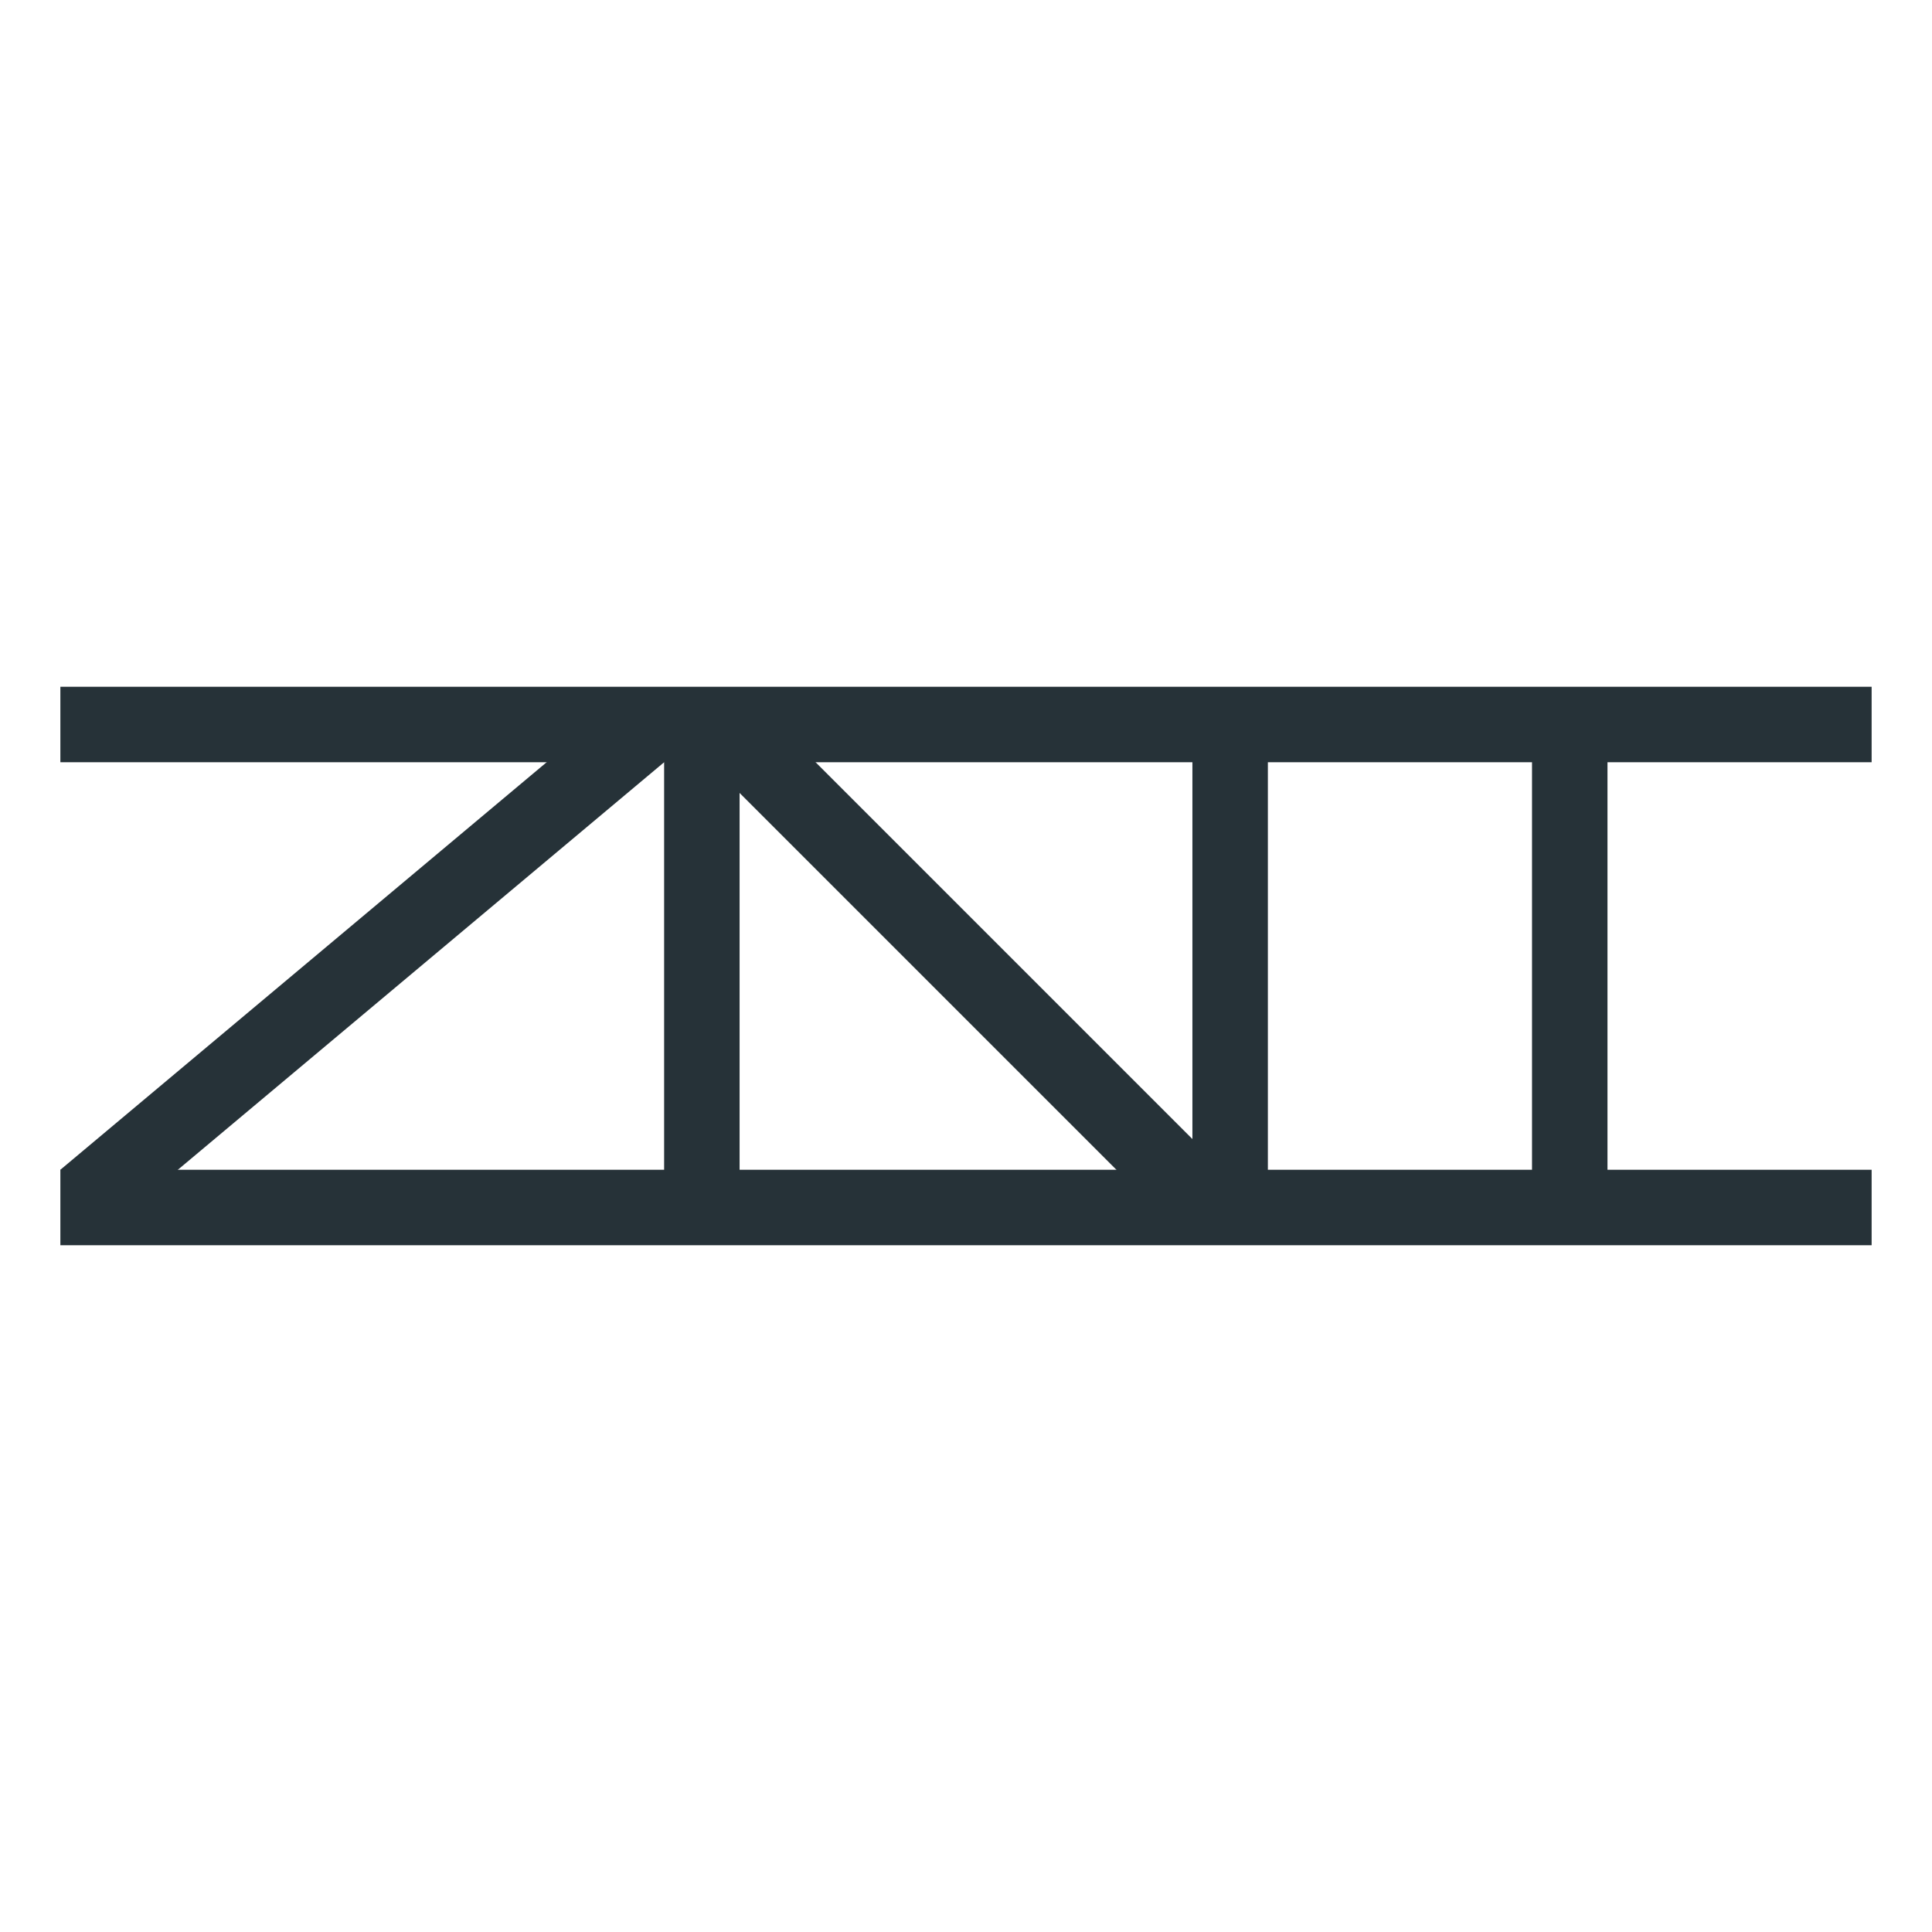
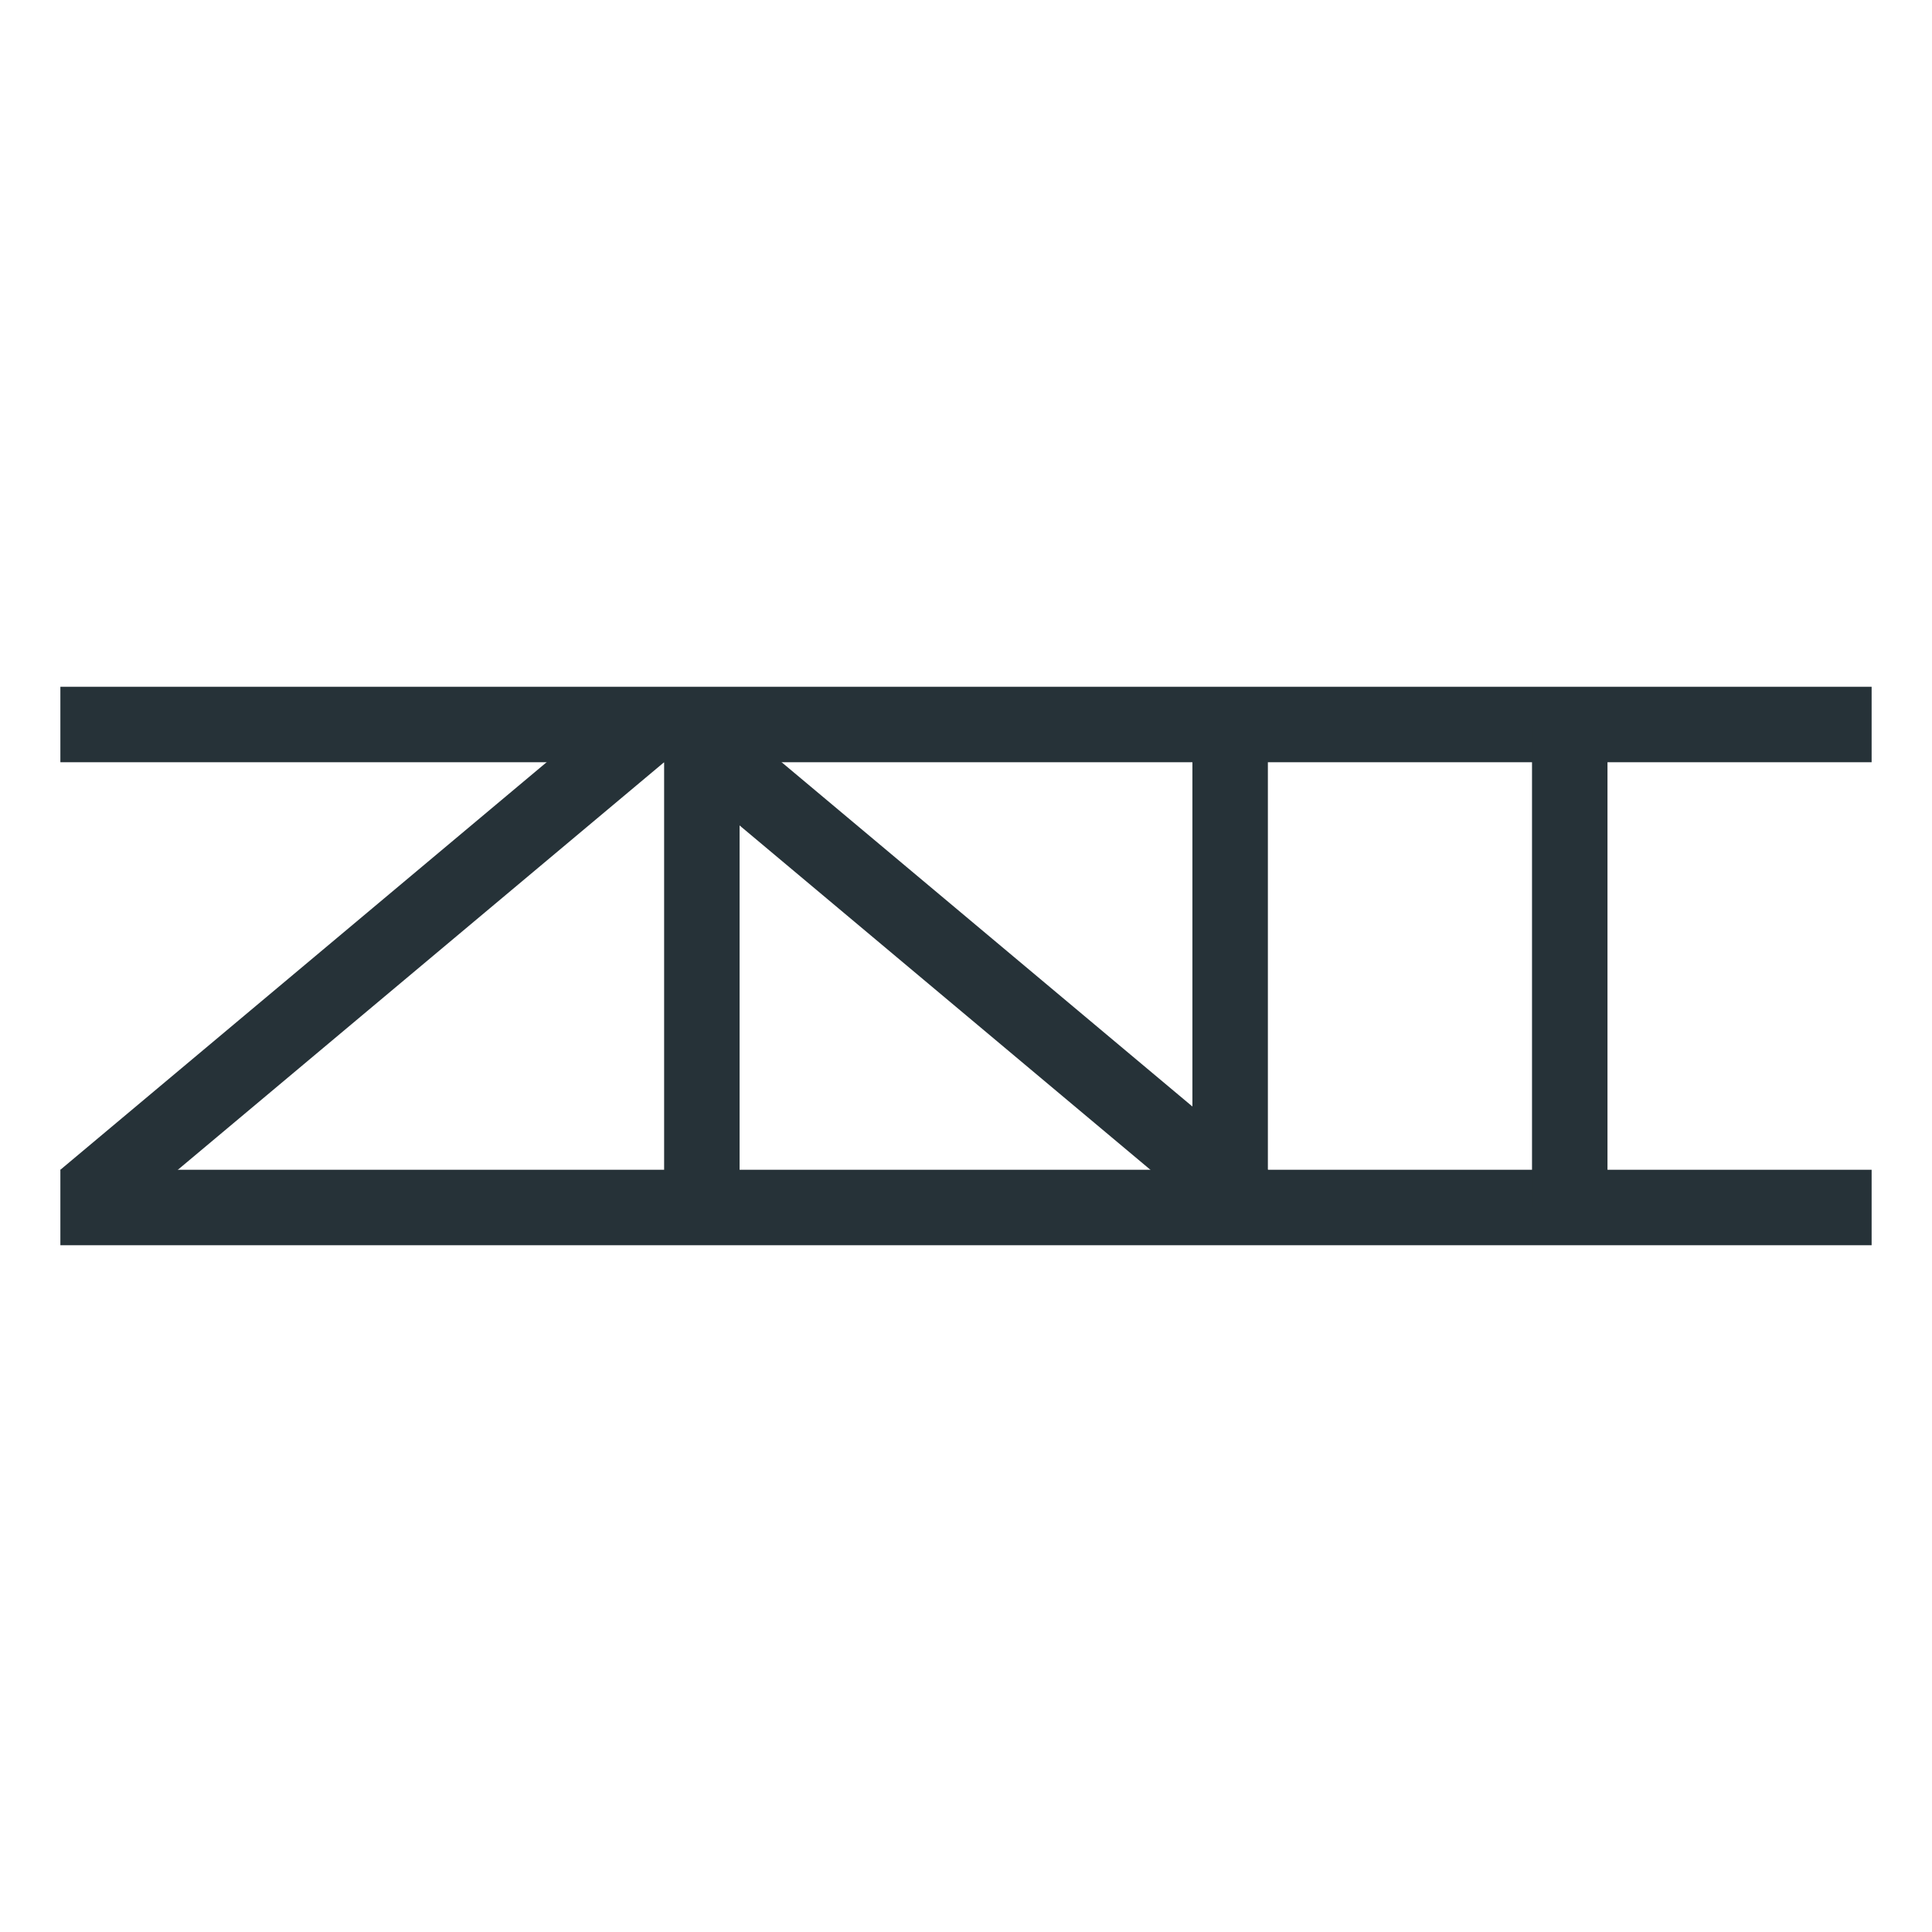
- <svg xmlns="http://www.w3.org/2000/svg" width="1024" height="1024" version="1.1">
-   <g>
-     <rect x="32" y="364" width="960" height="40" fill="#263238" />
-     <rect x="32" y="620" width="960" height="40" fill="#263238" />
-     <rect x="172" y="320" width="40" height="384" fill="#263238" transform="rotate(50.035 192 512)" />
-     <rect x="352" y="384" width="40" height="256" fill="#263238" />
-     <rect x="632" y="384" width="40" height="256" fill="#263238" />
-     <rect x="492" y="344" width="40" height="336" fill="#263238" transform="rotate(-45 512 512)" />
-     <rect x="812" y="384" width="40" height="256" fill="#263238" />
+ <svg xmlns="http://www.w3.org/2000/svg" width="512px" height="512px" viewBox="0 0 1024 1024" preserveAspectRatio="xMidYMid meet" version="1.1">
+   <g class="g0">
+     <line class="l0" x1="032.00px" y1="384.00px" x2="992.00px" y2="384.00px" stroke="#263238" stroke-width="40px" />
+     <line class="l1" x1="032.00px" y1="640.00px" x2="992.00px" y2="640.00px" stroke="#263238" stroke-width="40px" />
+     <line class="Z0" x1="044.85px" y1="635.33px" x2="339.15px" y2="388.66px" stroke="#263238" stroke-width="40px" />
+     <line class="N0" x1="372.00px" y1="640.00px" x2="372.00px" y2="384.00px" stroke="#263238" stroke-width="40px" />
+     <line class="N1" x1="364.85px" y1="388.66px" x2="659.15px" y2="635.33px" stroke="#263238" stroke-width="40px" />
+     <line class="N2" x1="652.00px" y1="640.00px" x2="652.00px" y2="384.00px" stroke="#263238" stroke-width="40px" />
+     <line class="T0" x1="832.00px" y1="640.00px" x2="832.00px" y2="384.00px" stroke="#263238" stroke-width="40px" />
  </g>
+   <style>
+ 		@keyframes fadeIn {
+ 			0%   {opacity: 0;}
+ 			100% {opacity: 1;}
+ 		}
+ 
+ 		@keyframes fromTop {
+ 			0%   {transform: translate(0, -1536px);}
+ 			100% {transform: translate(0, 0);}
+ 		}
+ 
+ 		@keyframes fromRight {
+ 			0%   {transform: translate(-1536px, 0);}
+ 			100% {transform: translate(0, 0);}
+ 		}
+ 
+ 		@keyframes fromBottom {
+ 			0%   {transform: translate(0, 1536px);}
+ 			100% {transform: translate(0, 0);}
+ 		}
+ 
+ 		@keyframes fromLeft {
+ 			0%   {transform: translate(1536px, 0);}
+ 			100% {transform: translate(0, 0);}
+ 		}
+ 
+ 		@keyframes fromTopRight {
+ 			0%   {transform: translate(-1536px, -1536px);}
+ 			100% {transform: translate(0, 0);}
+ 		}
+ 
+ 		@keyframes fromBottomRight {
+ 			0%   {transform: translate(-1536px, 1536px);}
+ 			100% {transform: translate(0, 0);}
+ 		}
+ 
+ 		.g0 {animation: fadeIn          0.5s cubic-bezier(0.000, 0.000, 0.128, 1.280);}
+ 		.l0 {animation: fromRight       0.8s cubic-bezier(0.000, 0.000, 0.128, 1.280);}
+ 		.l1 {animation: fromLeft        0.8s cubic-bezier(0.000, 0.000, 0.128, 1.280);}
+ 		.Z0 {animation: fromBottomRight 0.6s cubic-bezier(0.000, 0.000, 0.128, 1.280);}
+ 		.N0 {animation: fromBottom      0.7s cubic-bezier(0.000, 0.000, 0.128, 1.280);}
+ 		.N1 {animation: fromTopRight    0.8s cubic-bezier(0.000, 0.000, 0.128, 1.280);}
+ 		.N2 {animation: fromTop         0.9s cubic-bezier(0.000, 0.000, 0.128, 1.280);}
+ 		.T0 {animation: fromBottom      1.0s cubic-bezier(0.000, 0.000, 0.128, 1.280);}
+ 
+ 		.g0, .l0, .l1, .Z0, .N0, .N1, .N2, .T0 {
+ 			animation-fill-mode: forwards;
+ 		}
+ 	</style>
</svg>
